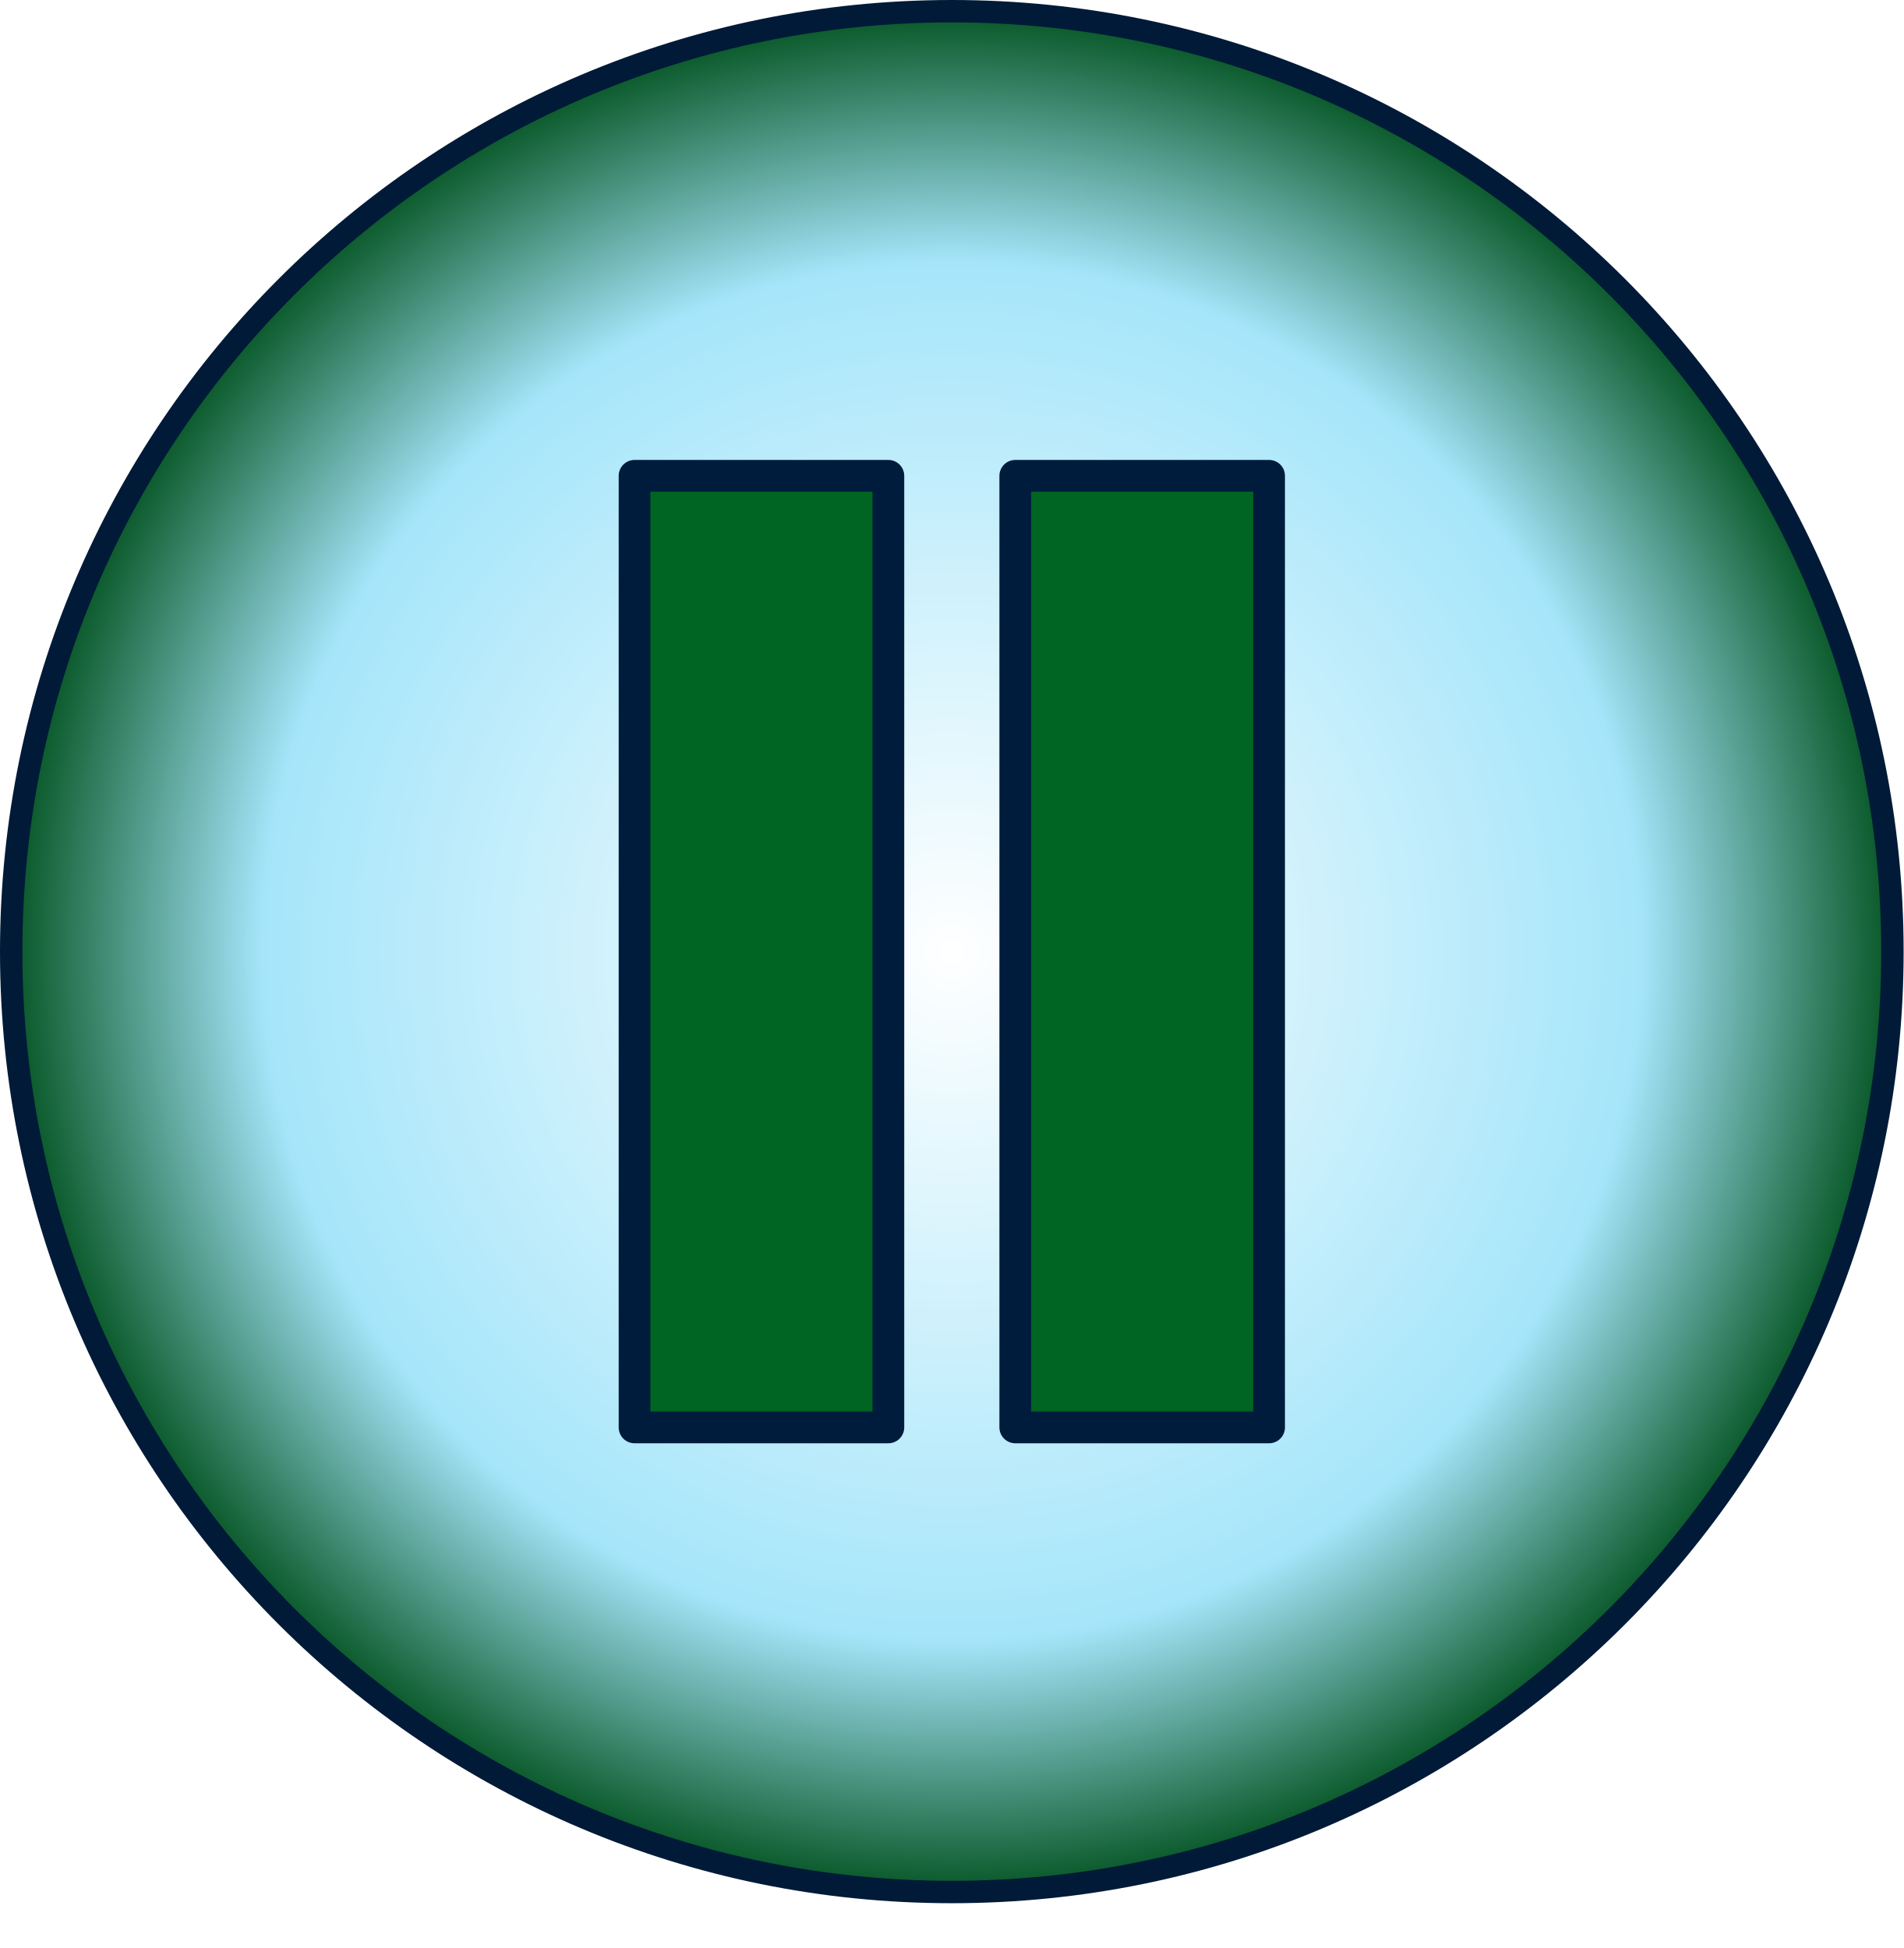
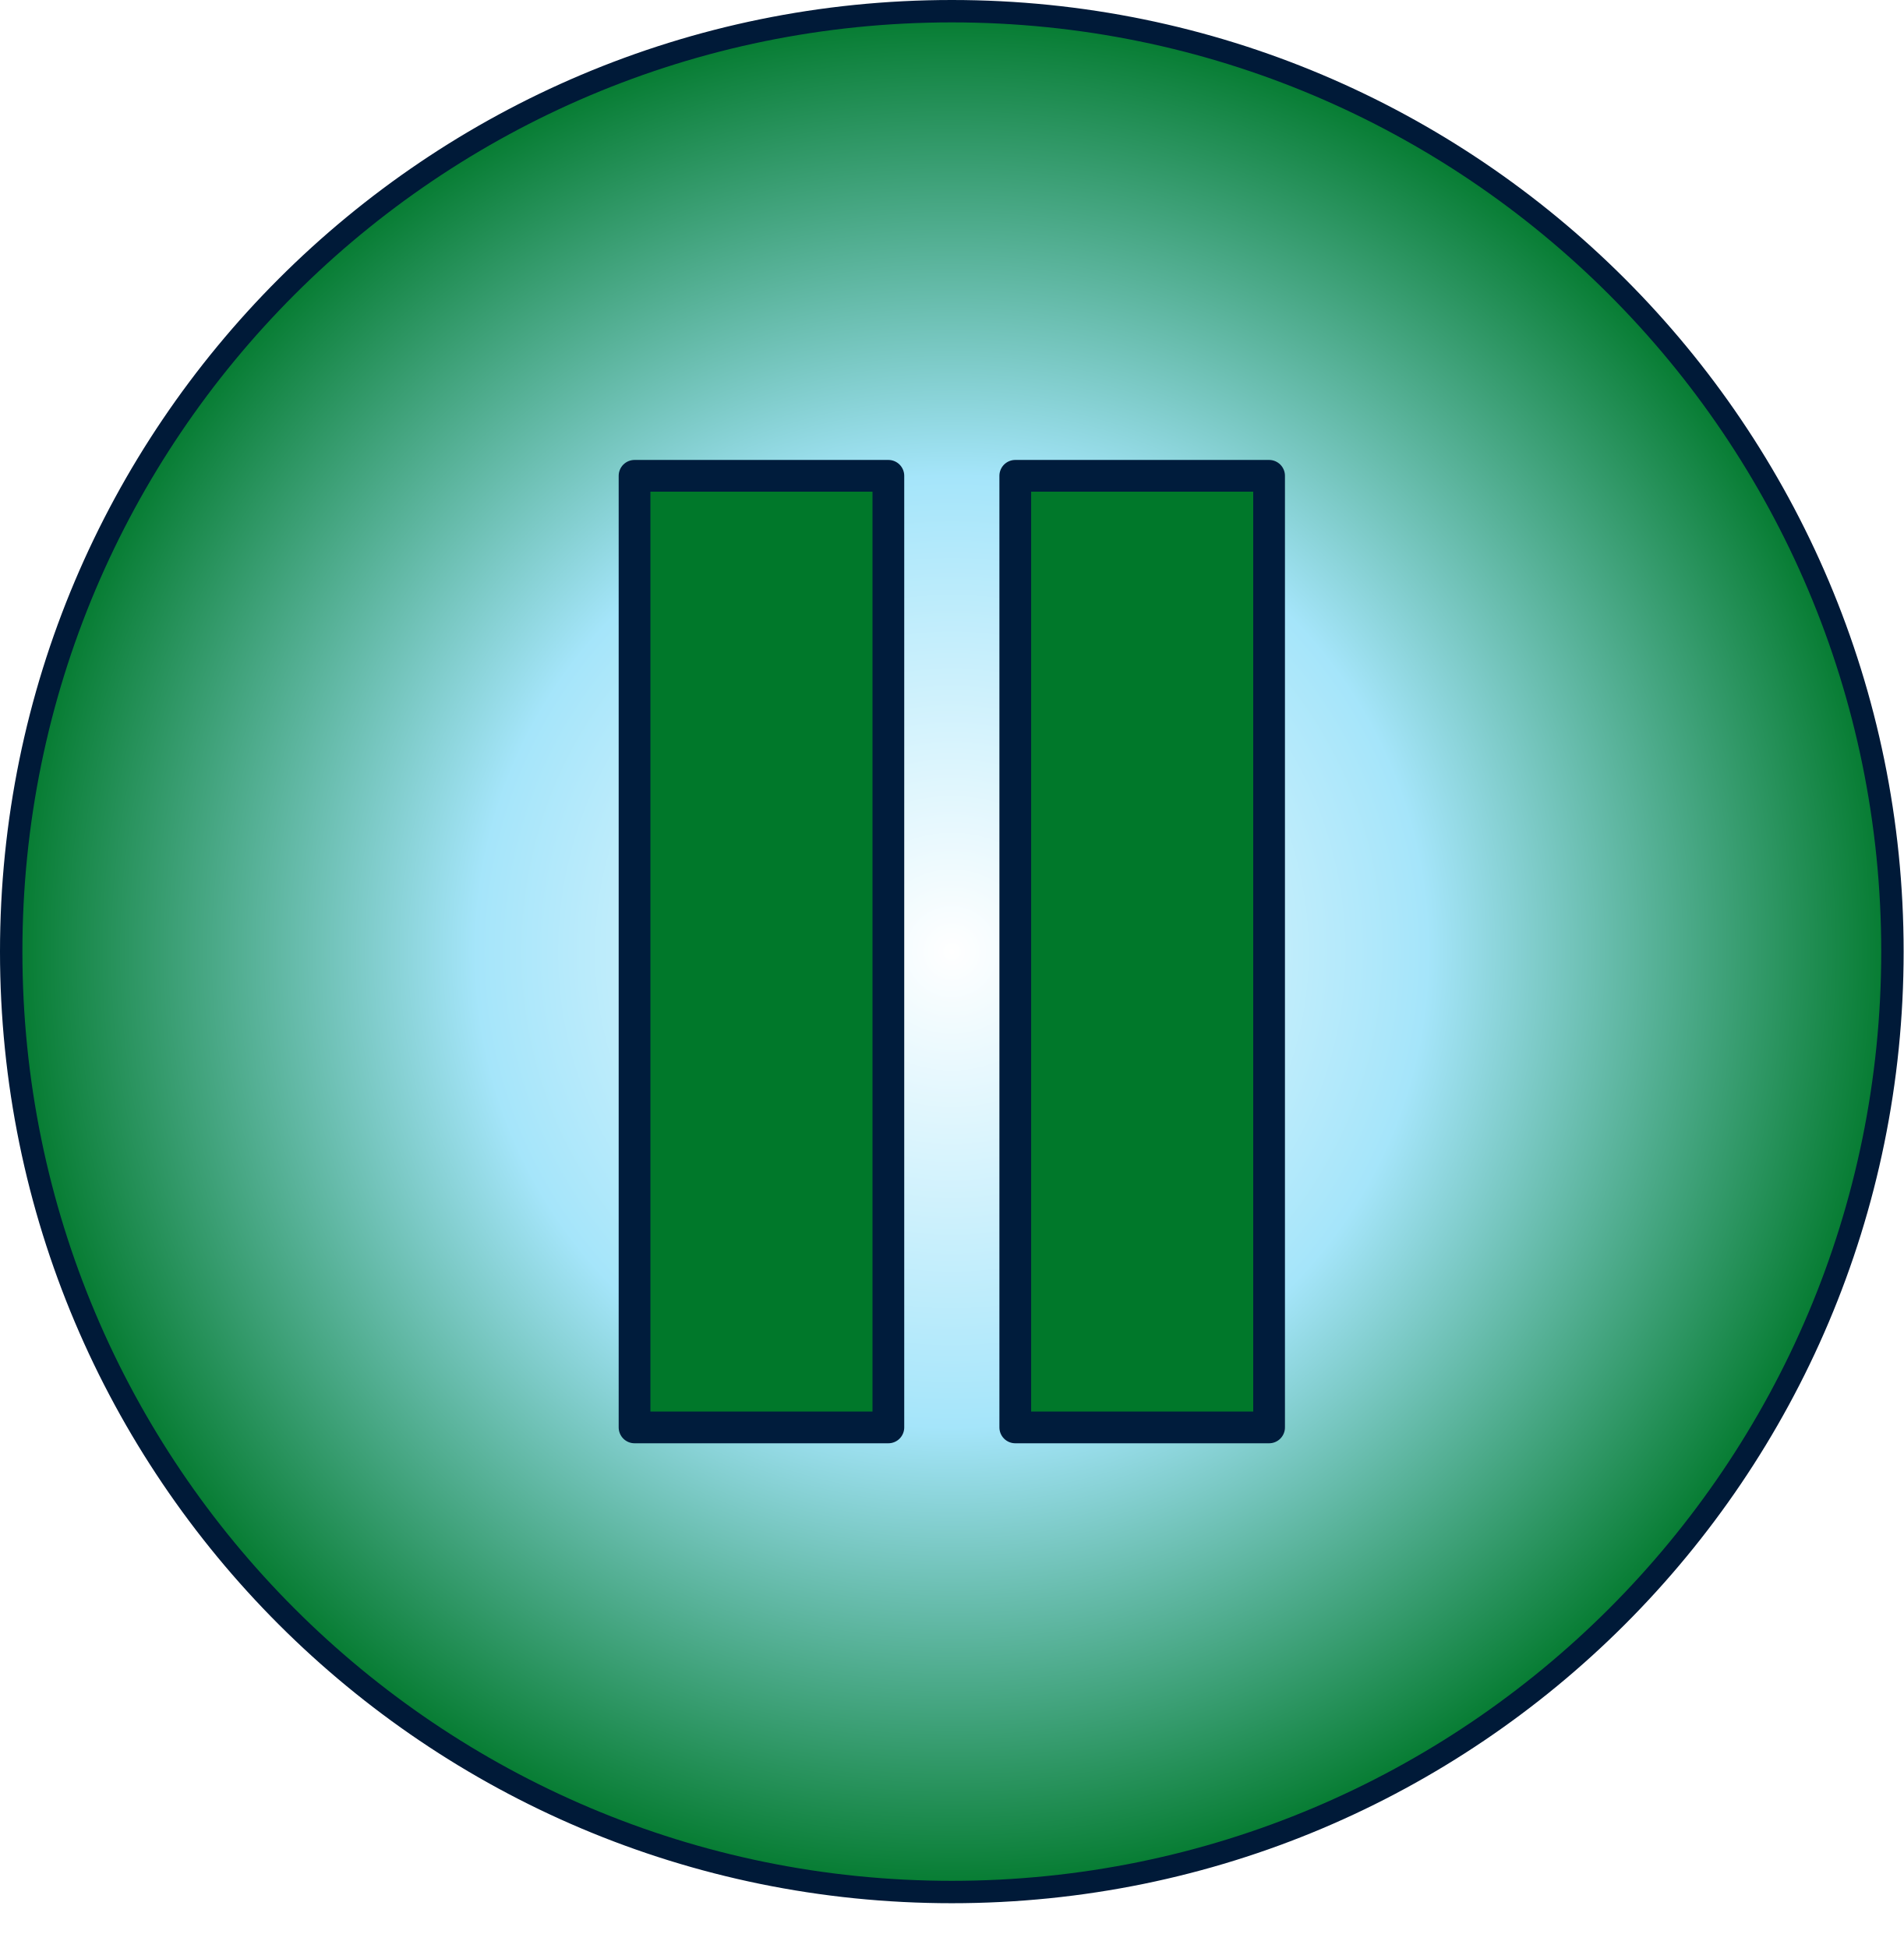
<svg xmlns="http://www.w3.org/2000/svg" xmlns:xlink="http://www.w3.org/1999/xlink" width="85" height="87" id="svgPlay_n" version="1.0">
  <defs id="defs6980">
    <linearGradient id="linearGradientBaseO">
      <stop style="stop-color:#ffffff;stop-opacity:1;" offset="0" id="stop3143" />
-       <stop id="stop3145" offset="0.725" style="stop-color:#a5e5fa;stop-opacity:1;" />
-       <stop style="stop-color:#00501c;stop-opacity:1;" offset="1" id="stop3147" />
+       <stop id="stop3145" offset="0.5" style="stop-color:#a5e5fa;stop-opacity:1;" />
+       <stop style="stop-color:#00782a;stop-opacity:1;" offset="1" id="stop3147" />
    </linearGradient>
    <linearGradient id="linearGradientBaseP">
      <stop style="stop-color:#008dc8;stop-opacity:1;" offset="0" id="stop5099" />
      <stop id="stop5101" offset="0.75" style="stop-color:#008dc8;stop-opacity:1;" />
      <stop style="stop-color:#ffffff;stop-opacity:1;" offset="1" id="stop5103" />
    </linearGradient>
    <linearGradient id="linearGradientIco">
      <stop id="stop2648" offset="0" style="stop-color:#c7c7c7;stop-opacity:0.992;" />
      <stop style="stop-color:#2d458c;stop-opacity:1;" offset="0.325" id="stop2650" />
      <stop id="stop2652" offset="1" style="stop-color:#000000;stop-opacity:1;" />
    </linearGradient>
    <radialGradient xlink:href="#linearGradientIco" id="radialGradientIco" cx="30.76" cy="30" fx="30.76" fy="30" r="10.5" gradientTransform="matrix(1.704498,-2.013937e-7,3.367799e-7,2.840057,-74.46821,-54.21956)" gradientUnits="userSpaceOnUse" />
    <linearGradient id="linearGradientBase">
      <stop id="stop3186" offset="0" style="stop-color:#ffffff;stop-opacity:1;" />
      <stop style="stop-color:#91dfff;stop-opacity:1;" offset="0.75" id="stop3188" />
      <stop id="stop3190" offset="1" style="stop-color:#000000;stop-opacity:1;" />
    </linearGradient>
    <radialGradient xlink:href="#linearGradientBaseO" id="radialGradient3159" cx="42.5" cy="42.5" fx="42.5" fy="42.5" r="42.5" gradientUnits="userSpaceOnUse" spreadMethod="pad" />
  </defs>
  <g id="layer1">
    <g id="gPauseButton">
      <path d="M 84.5 42.5 A 42 42 0 1 1  0.5,42.5 A 42 42 0 1 1  84.5 42.5 z" id="PauseBase" style="opacity:1;color:#000000;fill:url(#radialGradient3159);fill-opacity:1.0;fill-rule:evenodd;stroke:#001a38;stroke-width:1px;stroke-linecap:round;stroke-linejoin:round;marker:none;marker-start:none;marker-mid:none;marker-end:none;stroke-miterlimit:4;stroke-dasharray:none;stroke-dashoffset:0;stroke-opacity:1;visibility:visible;display:inline;overflow:visible;enable-background:accumulate" />
-       <g id="gPauseIco" style="fill:#006423;fill-opacity:1" transform="matrix(1.416667,0,0,1.416667,0,-1.9582627e-6)">
-         <path id="pauseIcoLeft" d="M 20,15 L 20,45 L 28,45 L 28,15 L 20,15 z " style="fill:#006423;fill-opacity:1;fill-rule:evenodd;stroke:#001c3c;stroke-width:1px;stroke-linecap:round;stroke-linejoin:round;stroke-opacity:1" />
-         <path id="pauseIcoRight" d="M 32,15 L 40,15 L 40,45 L 32,45 L 32,15 z " style="fill:#006423;fill-opacity:1;fill-rule:evenodd;stroke:#001c3c;stroke-width:1px;stroke-linecap:round;stroke-linejoin:round;stroke-opacity:1" />
+       <g id="gPauseIco" style="fill:#00782a;fill-opacity:1" transform="matrix(1.416667,0,0,1.416667,0,-1.9582627e-6)">
+         <path id="pauseIcoLeft" d="M 20,15 L 20,45 L 28,45 L 28,15 L 20,15 z " style="fill:#00782a;fill-opacity:1;fill-rule:evenodd;stroke:#001c3c;stroke-width:1px;stroke-linecap:round;stroke-linejoin:round;stroke-opacity:1" />
+         <path id="pauseIcoRight" d="M 32,15 L 40,15 L 40,45 L 32,45 L 32,15 z " style="fill:#00782a;fill-opacity:1;fill-rule:evenodd;stroke:#001c3c;stroke-width:1px;stroke-linecap:round;stroke-linejoin:round;stroke-opacity:1" />
      </g>
    </g>
  </g>
</svg>
